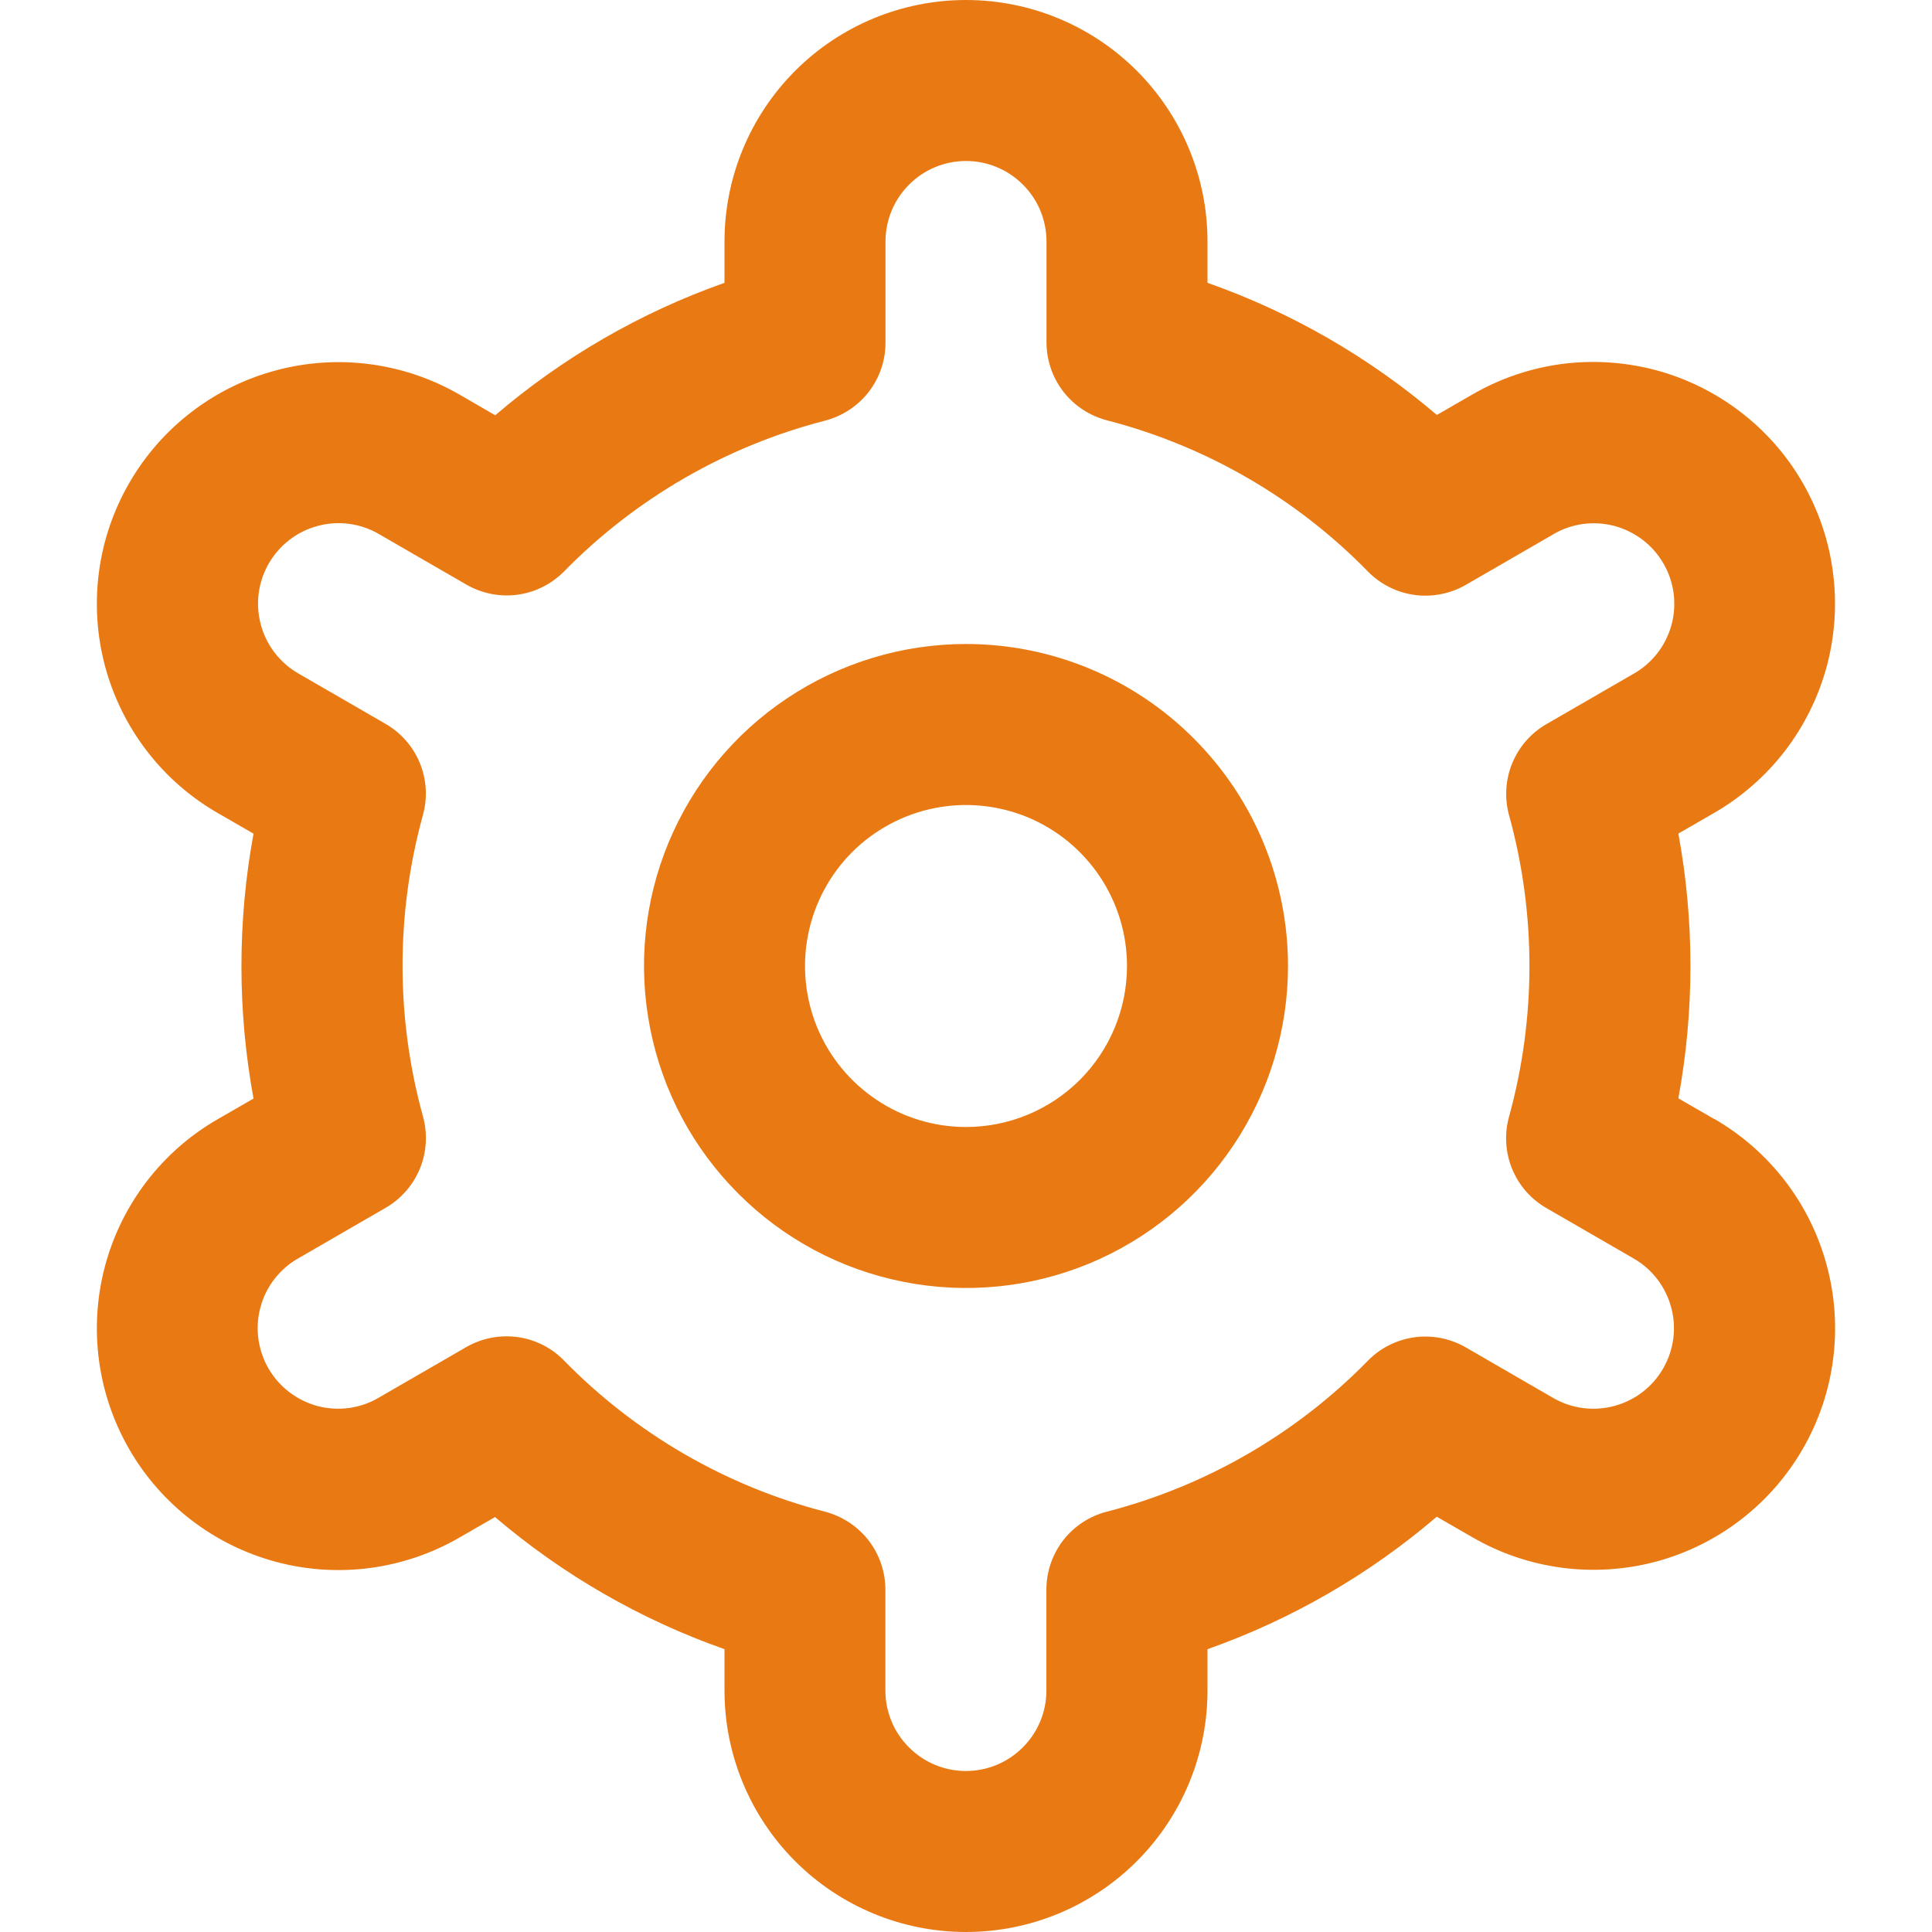
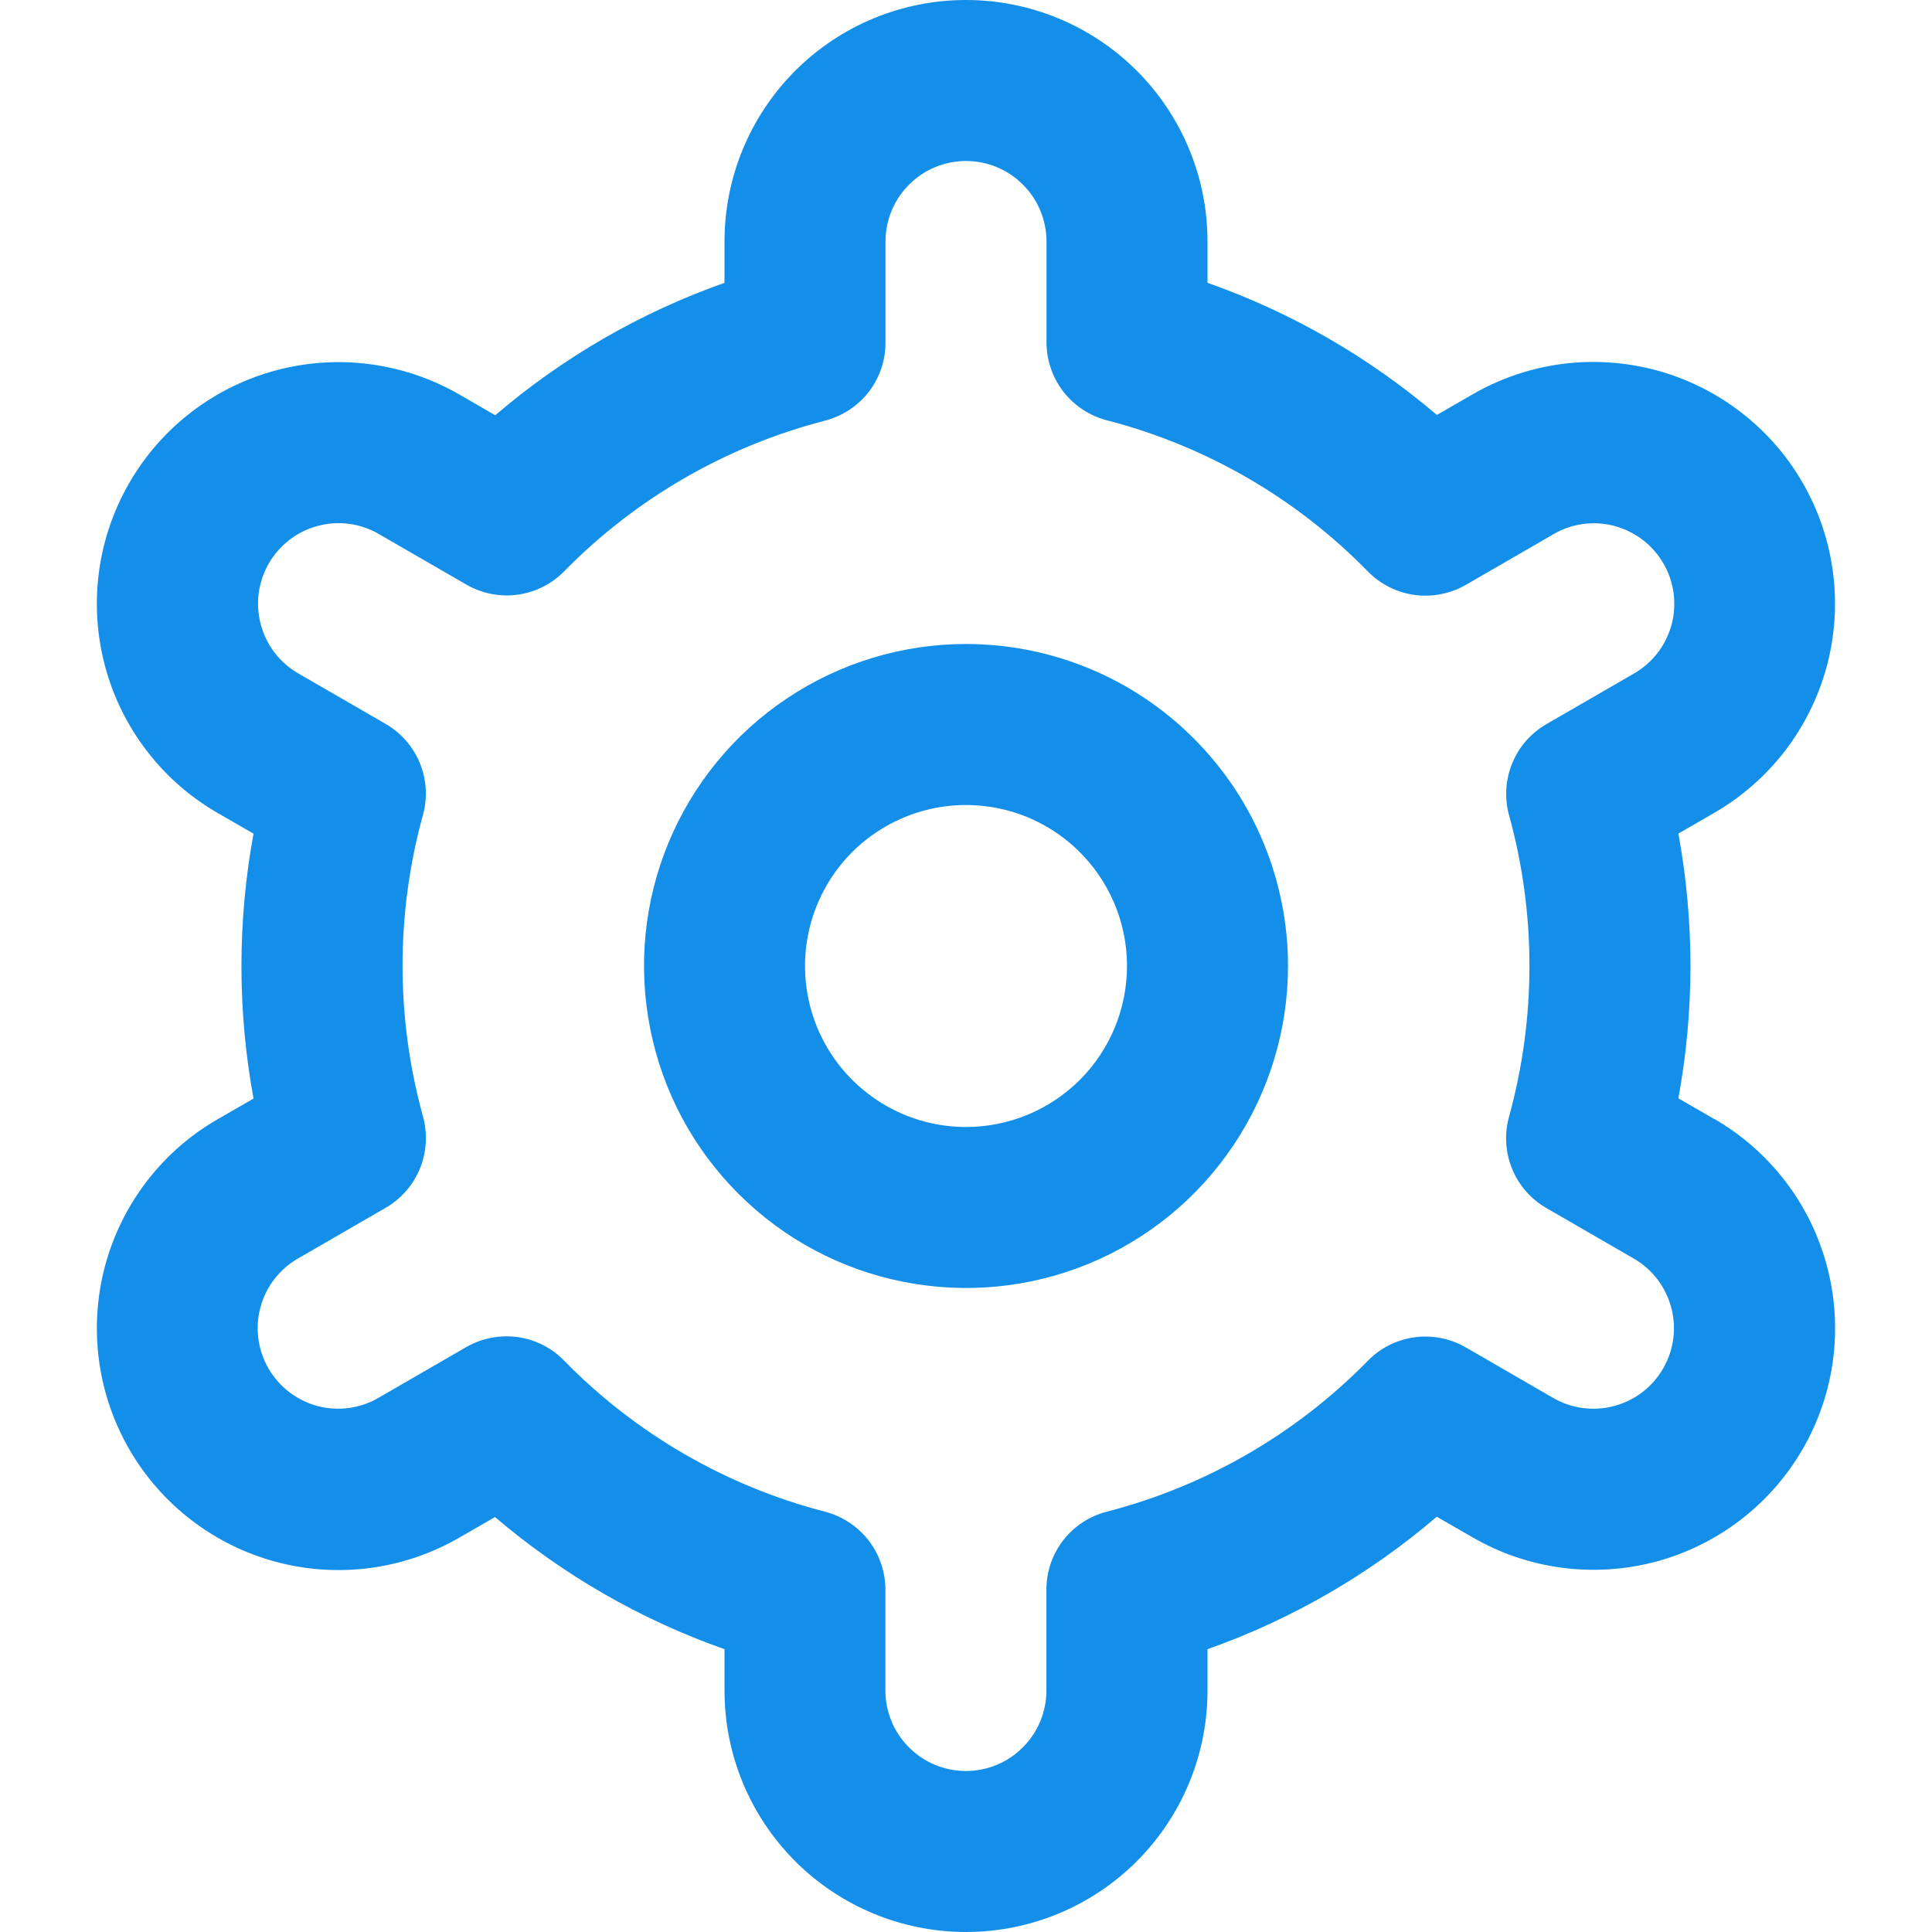
<svg xmlns="http://www.w3.org/2000/svg" width="18" height="18" viewBox="0 0 18 18" fill="none">
-   <path d="M9 6C8.407 6 7.827 6.176 7.333 6.506C6.84 6.835 6.455 7.304 6.228 7.852C6.001 8.4 5.942 9.003 6.058 9.585C6.173 10.167 6.459 10.702 6.879 11.121C7.298 11.541 7.833 11.827 8.415 11.942C8.997 12.058 9.6 11.999 10.148 11.772C10.696 11.545 11.165 11.16 11.494 10.667C11.824 10.173 12 9.593 12 9C12 8.204 11.684 7.441 11.121 6.879C10.559 6.316 9.796 6 9 6ZM9 10.5C8.703 10.5 8.413 10.412 8.167 10.247C7.92 10.082 7.728 9.848 7.614 9.574C7.501 9.3 7.471 8.998 7.529 8.707C7.587 8.416 7.73 8.149 7.939 7.939C8.149 7.73 8.416 7.587 8.707 7.529C8.998 7.471 9.3 7.501 9.574 7.614C9.848 7.728 10.082 7.92 10.247 8.167C10.412 8.413 10.5 8.703 10.5 9C10.5 9.398 10.342 9.779 10.061 10.061C9.779 10.342 9.398 10.5 9 10.5Z" fill="#E97A13" />
-   <path d="M15.97 10.425L15.637 10.233C15.787 9.417 15.787 8.581 15.637 7.766L15.97 7.574C16.226 7.426 16.451 7.229 16.631 6.995C16.811 6.76 16.943 6.492 17.02 6.207C17.096 5.921 17.116 5.623 17.077 5.33C17.039 5.037 16.943 4.755 16.795 4.498C16.648 4.242 16.451 4.018 16.216 3.838C15.982 3.658 15.714 3.526 15.429 3.449C15.143 3.373 14.845 3.353 14.552 3.391C14.259 3.43 13.976 3.526 13.72 3.674L13.387 3.866C12.756 3.328 12.032 2.91 11.25 2.635V2.25C11.25 1.653 11.013 1.081 10.591 0.659C10.169 0.237 9.597 0 9 0C8.403 0 7.831 0.237 7.409 0.659C6.987 1.081 6.75 1.653 6.75 2.25V2.635C5.968 2.911 5.244 3.33 4.614 3.869L4.279 3.675C3.761 3.377 3.147 3.296 2.57 3.451C1.994 3.605 1.502 3.983 1.204 4.5C0.905 5.017 0.825 5.632 0.979 6.208C1.134 6.785 1.511 7.277 2.029 7.575L2.362 7.767C2.212 8.583 2.212 9.419 2.362 10.235L2.029 10.427C1.511 10.725 1.134 11.216 0.979 11.793C0.825 12.37 0.905 12.984 1.204 13.502C1.502 14.019 1.994 14.396 2.57 14.551C3.147 14.706 3.761 14.625 4.279 14.326L4.612 14.134C5.243 14.672 5.968 15.09 6.75 15.365V15.75C6.75 16.347 6.987 16.919 7.409 17.341C7.831 17.763 8.403 18 9 18C9.597 18 10.169 17.763 10.591 17.341C11.013 16.919 11.25 16.347 11.25 15.75V15.365C12.032 15.089 12.756 14.67 13.386 14.131L13.721 14.324C14.238 14.623 14.853 14.703 15.43 14.549C16.006 14.394 16.498 14.016 16.796 13.499C17.095 12.982 17.175 12.368 17.02 11.791C16.866 11.214 16.488 10.723 15.971 10.424L15.97 10.425ZM14.059 7.593C14.313 8.513 14.313 9.485 14.059 10.405C14.015 10.566 14.025 10.736 14.088 10.89C14.151 11.044 14.263 11.172 14.407 11.255L15.22 11.725C15.393 11.824 15.518 11.988 15.57 12.18C15.622 12.373 15.595 12.577 15.495 12.75C15.396 12.922 15.232 13.048 15.04 13.099C14.848 13.151 14.643 13.124 14.47 13.024L13.656 12.553C13.512 12.47 13.344 12.437 13.179 12.459C13.014 12.482 12.861 12.558 12.745 12.677C12.077 13.359 11.236 13.845 10.312 14.084C10.151 14.125 10.008 14.219 9.906 14.35C9.804 14.482 9.749 14.644 9.749 14.81V15.75C9.749 15.949 9.67 16.14 9.529 16.28C9.389 16.421 9.198 16.5 8.999 16.5C8.8 16.5 8.609 16.421 8.469 16.28C8.328 16.14 8.249 15.949 8.249 15.75V14.811C8.249 14.645 8.194 14.483 8.092 14.351C7.99 14.22 7.847 14.126 7.686 14.084C6.762 13.845 5.921 13.357 5.254 12.675C5.138 12.556 4.985 12.479 4.82 12.457C4.655 12.435 4.487 12.468 4.343 12.551L3.53 13.021C3.445 13.072 3.35 13.104 3.252 13.118C3.154 13.131 3.055 13.125 2.959 13.1C2.863 13.074 2.774 13.03 2.695 12.97C2.617 12.91 2.551 12.835 2.501 12.749C2.452 12.664 2.42 12.569 2.407 12.471C2.394 12.373 2.401 12.273 2.427 12.178C2.453 12.082 2.497 11.993 2.558 11.915C2.619 11.837 2.694 11.771 2.78 11.723L3.593 11.253C3.737 11.17 3.849 11.041 3.912 10.888C3.975 10.734 3.985 10.563 3.941 10.403C3.687 9.483 3.687 8.511 3.941 7.591C3.985 7.431 3.974 7.261 3.911 7.108C3.848 6.955 3.736 6.827 3.592 6.744L2.779 6.274C2.607 6.175 2.481 6.011 2.43 5.819C2.378 5.627 2.405 5.422 2.504 5.25C2.604 5.077 2.768 4.951 2.96 4.9C3.152 4.848 3.357 4.875 3.529 4.975L4.344 5.446C4.488 5.529 4.655 5.563 4.82 5.541C4.985 5.519 5.137 5.443 5.254 5.325C5.922 4.644 6.763 4.157 7.687 3.919C7.848 3.877 7.992 3.783 8.094 3.651C8.196 3.518 8.251 3.356 8.25 3.189V2.25C8.25 2.051 8.329 1.86 8.47 1.72C8.61 1.579 8.801 1.5 9 1.5C9.199 1.5 9.39 1.579 9.53 1.72C9.671 1.86 9.75 2.051 9.75 2.25V3.189C9.75 3.355 9.805 3.517 9.907 3.649C10.009 3.78 10.152 3.874 10.313 3.916C11.237 4.155 12.078 4.642 12.745 5.325C12.862 5.444 13.015 5.521 13.18 5.543C13.345 5.565 13.512 5.532 13.657 5.449L14.47 4.979C14.555 4.928 14.649 4.896 14.747 4.882C14.845 4.869 14.945 4.875 15.041 4.9C15.136 4.926 15.226 4.97 15.305 5.03C15.383 5.09 15.449 5.165 15.498 5.25C15.548 5.336 15.58 5.431 15.593 5.529C15.605 5.627 15.599 5.727 15.573 5.822C15.547 5.917 15.502 6.007 15.442 6.085C15.381 6.163 15.306 6.229 15.22 6.277L14.407 6.747C14.263 6.83 14.152 6.958 14.089 7.111C14.026 7.264 14.016 7.434 14.059 7.594V7.593Z" fill="#E97A13" />
+   <path d="M9 6C8.407 6 7.827 6.176 7.333 6.506C6.84 6.835 6.455 7.304 6.228 7.852C6.001 8.4 5.942 9.003 6.058 9.585C6.173 10.167 6.459 10.702 6.879 11.121C7.298 11.541 7.833 11.827 8.415 11.942C8.997 12.058 9.6 11.999 10.148 11.772C10.696 11.545 11.165 11.16 11.494 10.667C11.824 10.173 12 9.593 12 9C12 8.204 11.684 7.441 11.121 6.879C10.559 6.316 9.796 6 9 6ZM9 10.5C8.703 10.5 8.413 10.412 8.167 10.247C7.92 10.082 7.728 9.848 7.614 9.574C7.501 9.3 7.471 8.998 7.529 8.707C7.587 8.416 7.73 8.149 7.939 7.939C8.149 7.73 8.416 7.587 8.707 7.529C8.998 7.471 9.3 7.501 9.574 7.614C9.848 7.728 10.082 7.92 10.247 8.167C10.412 8.413 10.5 8.703 10.5 9C10.5 9.398 10.342 9.779 10.061 10.061C9.779 10.342 9.398 10.5 9 10.5Z" fill="#138FE9" />
+   <path d="M15.97 10.425L15.637 10.233C15.787 9.417 15.787 8.581 15.637 7.766L15.97 7.574C16.226 7.426 16.451 7.229 16.631 6.995C16.811 6.76 16.943 6.492 17.02 6.207C17.096 5.921 17.116 5.623 17.077 5.33C17.039 5.037 16.943 4.755 16.795 4.498C16.648 4.242 16.451 4.018 16.216 3.838C15.982 3.658 15.714 3.526 15.429 3.449C15.143 3.373 14.845 3.353 14.552 3.391C14.259 3.43 13.976 3.526 13.72 3.674L13.387 3.866C12.756 3.328 12.032 2.91 11.25 2.635V2.25C11.25 1.653 11.013 1.081 10.591 0.659C10.169 0.237 9.597 0 9 0C8.403 0 7.831 0.237 7.409 0.659C6.987 1.081 6.75 1.653 6.75 2.25V2.635C5.968 2.911 5.244 3.33 4.614 3.869L4.279 3.675C3.761 3.377 3.147 3.296 2.57 3.451C1.994 3.605 1.502 3.983 1.204 4.5C0.905 5.017 0.825 5.632 0.979 6.208C1.134 6.785 1.511 7.277 2.029 7.575L2.362 7.767C2.212 8.583 2.212 9.419 2.362 10.235L2.029 10.427C1.511 10.725 1.134 11.216 0.979 11.793C0.825 12.37 0.905 12.984 1.204 13.502C1.502 14.019 1.994 14.396 2.57 14.551C3.147 14.706 3.761 14.625 4.279 14.326L4.612 14.134C5.243 14.672 5.968 15.09 6.75 15.365V15.75C6.75 16.347 6.987 16.919 7.409 17.341C7.831 17.763 8.403 18 9 18C9.597 18 10.169 17.763 10.591 17.341C11.013 16.919 11.25 16.347 11.25 15.75V15.365C12.032 15.089 12.756 14.67 13.386 14.131L13.721 14.324C14.238 14.623 14.853 14.703 15.43 14.549C16.006 14.394 16.498 14.016 16.796 13.499C17.095 12.982 17.175 12.368 17.02 11.791C16.866 11.214 16.488 10.723 15.971 10.424L15.97 10.425ZM14.059 7.593C14.313 8.513 14.313 9.485 14.059 10.405C14.015 10.566 14.025 10.736 14.088 10.89C14.151 11.044 14.263 11.172 14.407 11.255L15.22 11.725C15.393 11.824 15.518 11.988 15.57 12.18C15.622 12.373 15.595 12.577 15.495 12.75C15.396 12.922 15.232 13.048 15.04 13.099C14.848 13.151 14.643 13.124 14.47 13.024L13.656 12.553C13.512 12.47 13.344 12.437 13.179 12.459C13.014 12.482 12.861 12.558 12.745 12.677C12.077 13.359 11.236 13.845 10.312 14.084C10.151 14.125 10.008 14.219 9.906 14.35C9.804 14.482 9.749 14.644 9.749 14.81V15.75C9.749 15.949 9.67 16.14 9.529 16.28C9.389 16.421 9.198 16.5 8.999 16.5C8.8 16.5 8.609 16.421 8.469 16.28C8.328 16.14 8.249 15.949 8.249 15.75V14.811C8.249 14.645 8.194 14.483 8.092 14.351C7.99 14.22 7.847 14.126 7.686 14.084C6.762 13.845 5.921 13.357 5.254 12.675C5.138 12.556 4.985 12.479 4.82 12.457C4.655 12.435 4.487 12.468 4.343 12.551L3.53 13.021C3.445 13.072 3.35 13.104 3.252 13.118C3.154 13.131 3.055 13.125 2.959 13.1C2.863 13.074 2.774 13.03 2.695 12.97C2.617 12.91 2.551 12.835 2.501 12.749C2.452 12.664 2.42 12.569 2.407 12.471C2.394 12.373 2.401 12.273 2.427 12.178C2.453 12.082 2.497 11.993 2.558 11.915C2.619 11.837 2.694 11.771 2.78 11.723L3.593 11.253C3.737 11.17 3.849 11.041 3.912 10.888C3.975 10.734 3.985 10.563 3.941 10.403C3.687 9.483 3.687 8.511 3.941 7.591C3.985 7.431 3.974 7.261 3.911 7.108C3.848 6.955 3.736 6.827 3.592 6.744L2.779 6.274C2.607 6.175 2.481 6.011 2.43 5.819C2.378 5.627 2.405 5.422 2.504 5.25C2.604 5.077 2.768 4.951 2.96 4.9C3.152 4.848 3.357 4.875 3.529 4.975L4.344 5.446C4.488 5.529 4.655 5.563 4.82 5.541C4.985 5.519 5.137 5.443 5.254 5.325C5.922 4.644 6.763 4.157 7.687 3.919C7.848 3.877 7.992 3.783 8.094 3.651C8.196 3.518 8.251 3.356 8.25 3.189V2.25C8.25 2.051 8.329 1.86 8.47 1.72C8.61 1.579 8.801 1.5 9 1.5C9.199 1.5 9.39 1.579 9.53 1.72C9.671 1.86 9.75 2.051 9.75 2.25V3.189C9.75 3.355 9.805 3.517 9.907 3.649C10.009 3.78 10.152 3.874 10.313 3.916C11.237 4.155 12.078 4.642 12.745 5.325C12.862 5.444 13.015 5.521 13.18 5.543C13.345 5.565 13.512 5.532 13.657 5.449L14.47 4.979C14.555 4.928 14.649 4.896 14.747 4.882C14.845 4.869 14.945 4.875 15.041 4.9C15.136 4.926 15.226 4.97 15.305 5.03C15.383 5.09 15.449 5.165 15.498 5.25C15.548 5.336 15.58 5.431 15.593 5.529C15.605 5.627 15.599 5.727 15.573 5.822C15.547 5.917 15.502 6.007 15.442 6.085C15.381 6.163 15.306 6.229 15.22 6.277L14.407 6.747C14.263 6.83 14.152 6.958 14.089 7.111C14.026 7.264 14.016 7.434 14.059 7.594V7.593Z" fill="#138FE9" />
</svg>
